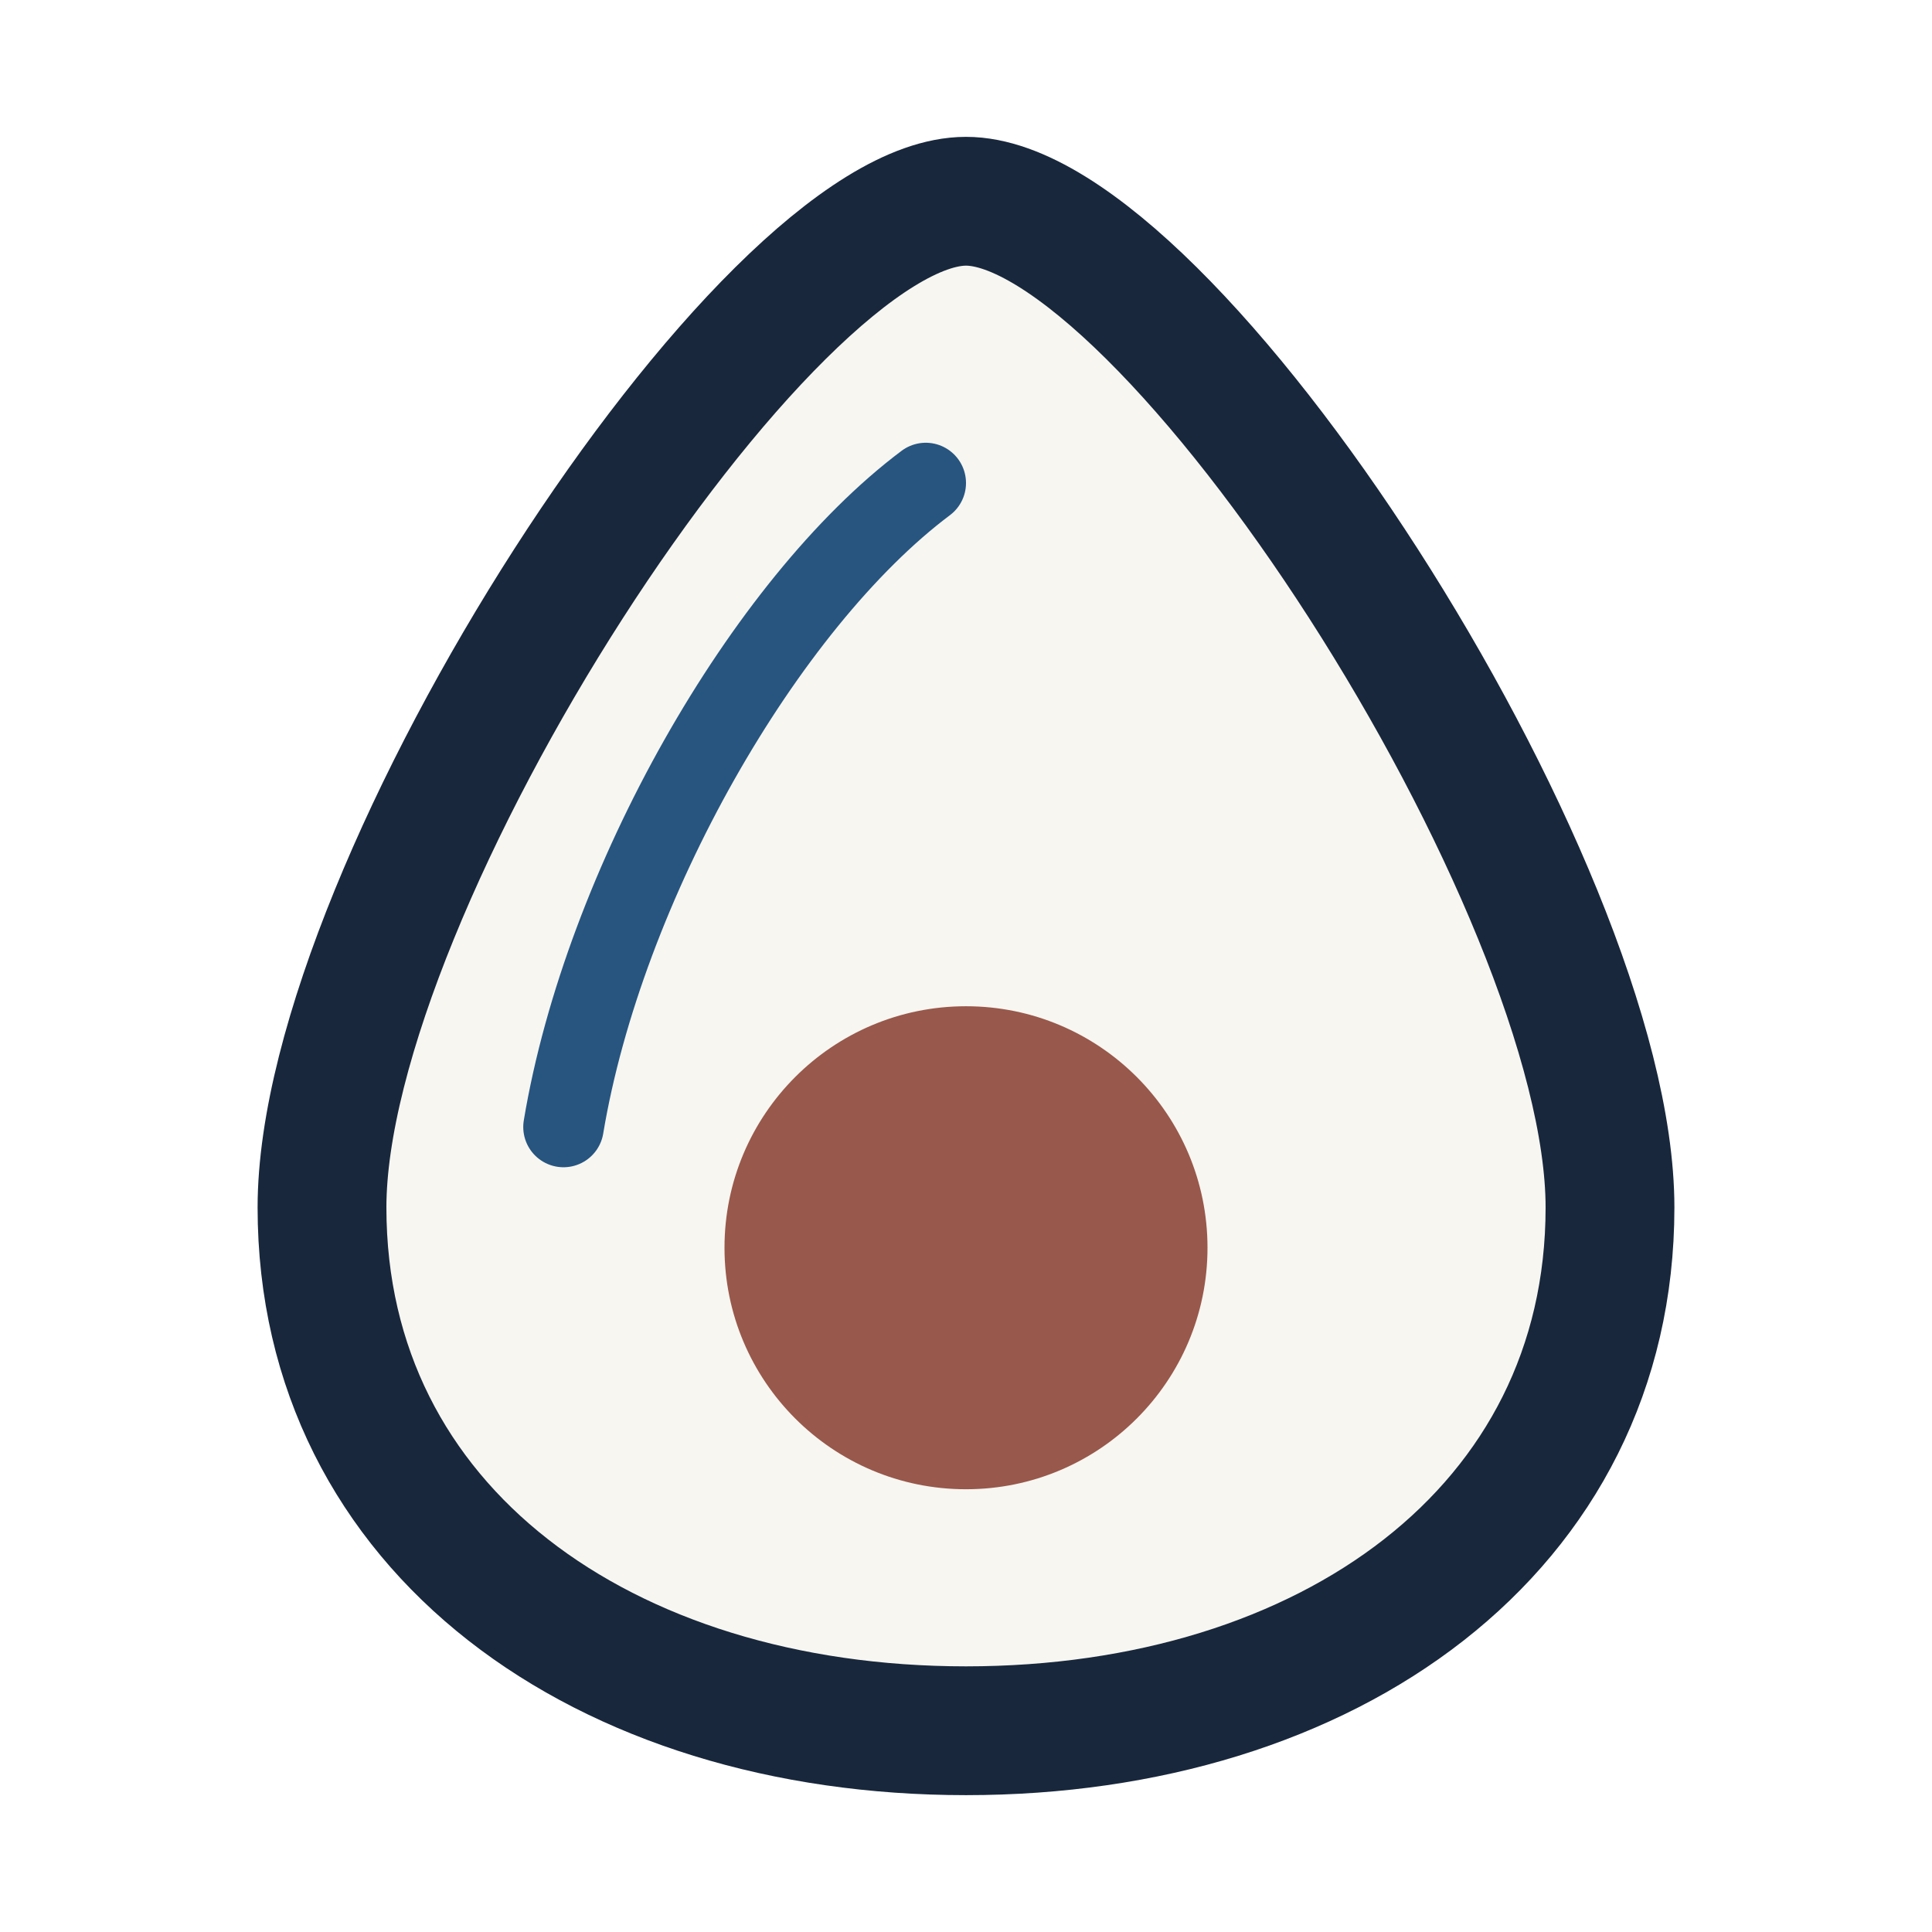
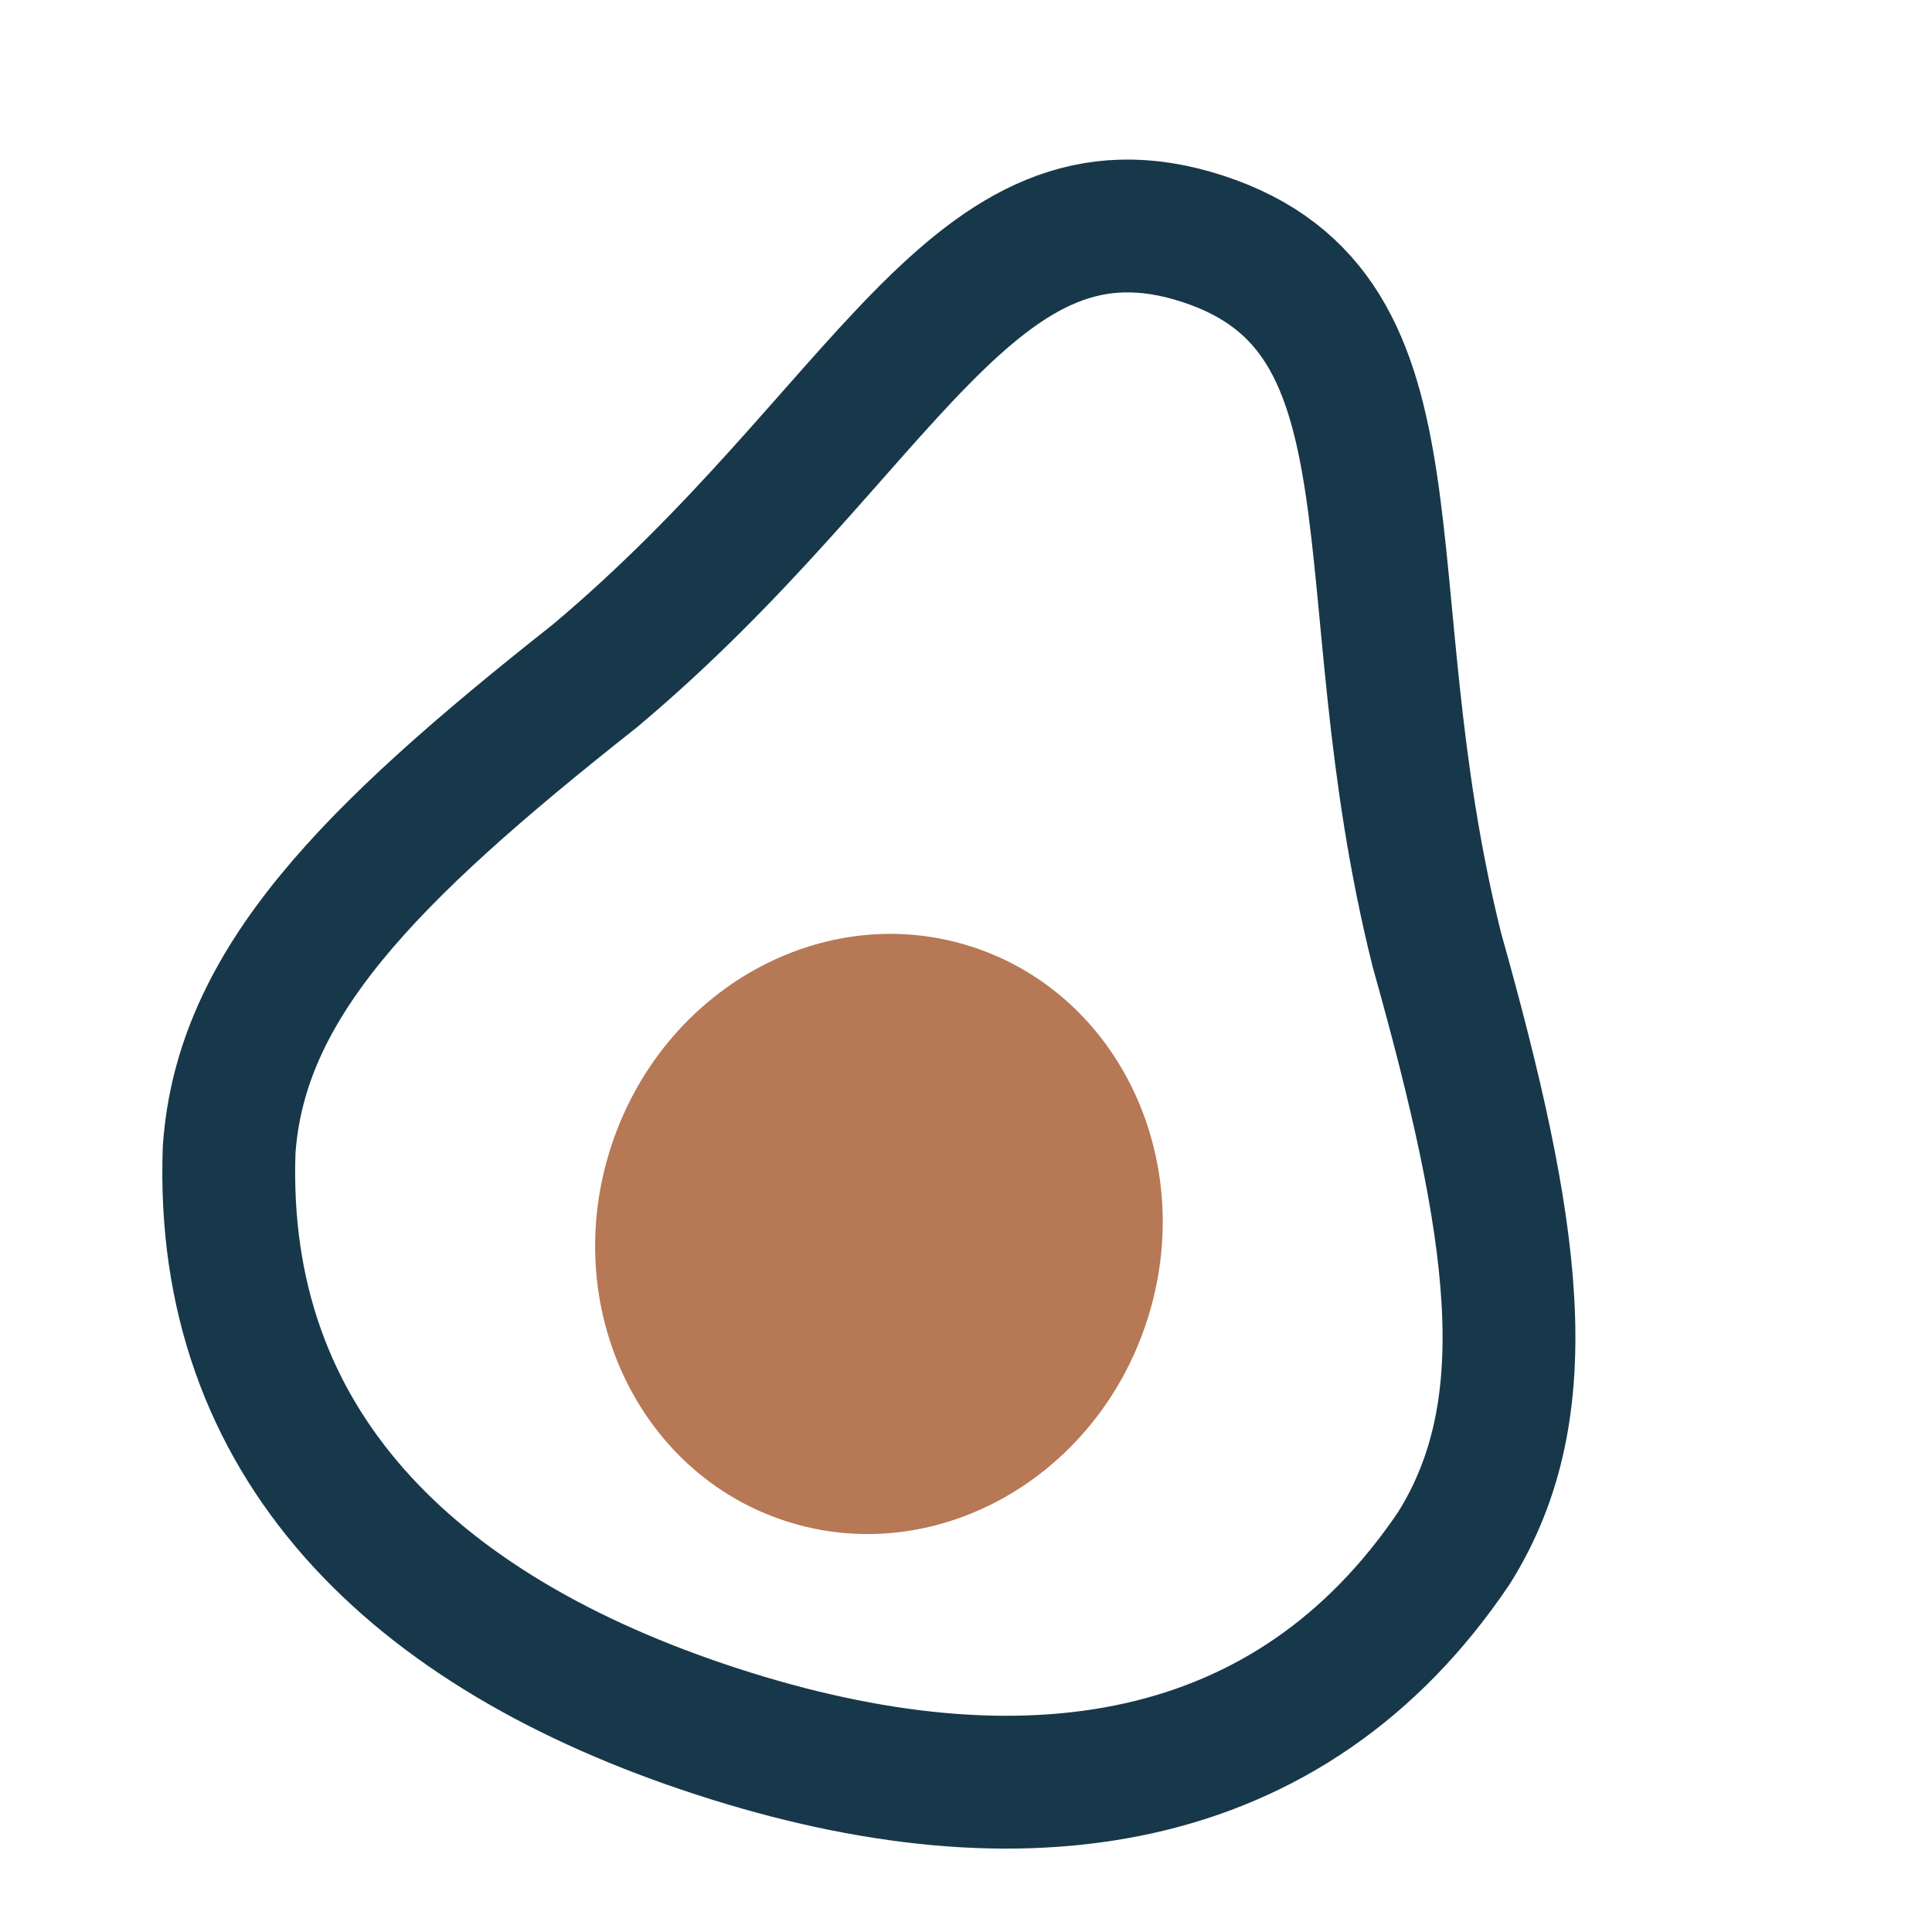
- <svg xmlns="http://www.w3.org/2000/svg" viewBox="0 0 48 48" fill="none" stroke-linecap="round" stroke-linejoin="round">
-   <path d="M24 5C19 5 8 22 8 30c0 8 7 13 16 13s16-5 16-13C40 22 29 5 24 5Z" stroke="#18273c" stroke-width="3.2" fill="#f7f6f1" />
-   <path d="M14 28c1-6 5-13 9-16" stroke="#275580" stroke-width="2" />
-   <circle cx="24" cy="31" r="6" fill="#98584b" stroke="none" />
+ <svg xmlns="http://www.w3.org/2000/svg" width="48" height="48" viewBox="0 0 48 48" fill="none" stroke-linecap="round" stroke-linejoin="round">
+   <g transform="rotate(18 24 24)">
+     <path d="M24 5C18 5 18 12 13 20c-4 6-6 10-5 14 2 7 8 10 16 10s14-3 16-10c1-4-1-8-5-14-5-8-5-15-11-15Z" stroke="#17384a" stroke-width="3.3" />
+     <ellipse cx="24" cy="31" rx="7" ry="7.5" fill="#b77855" />
+   </g>
</svg>
